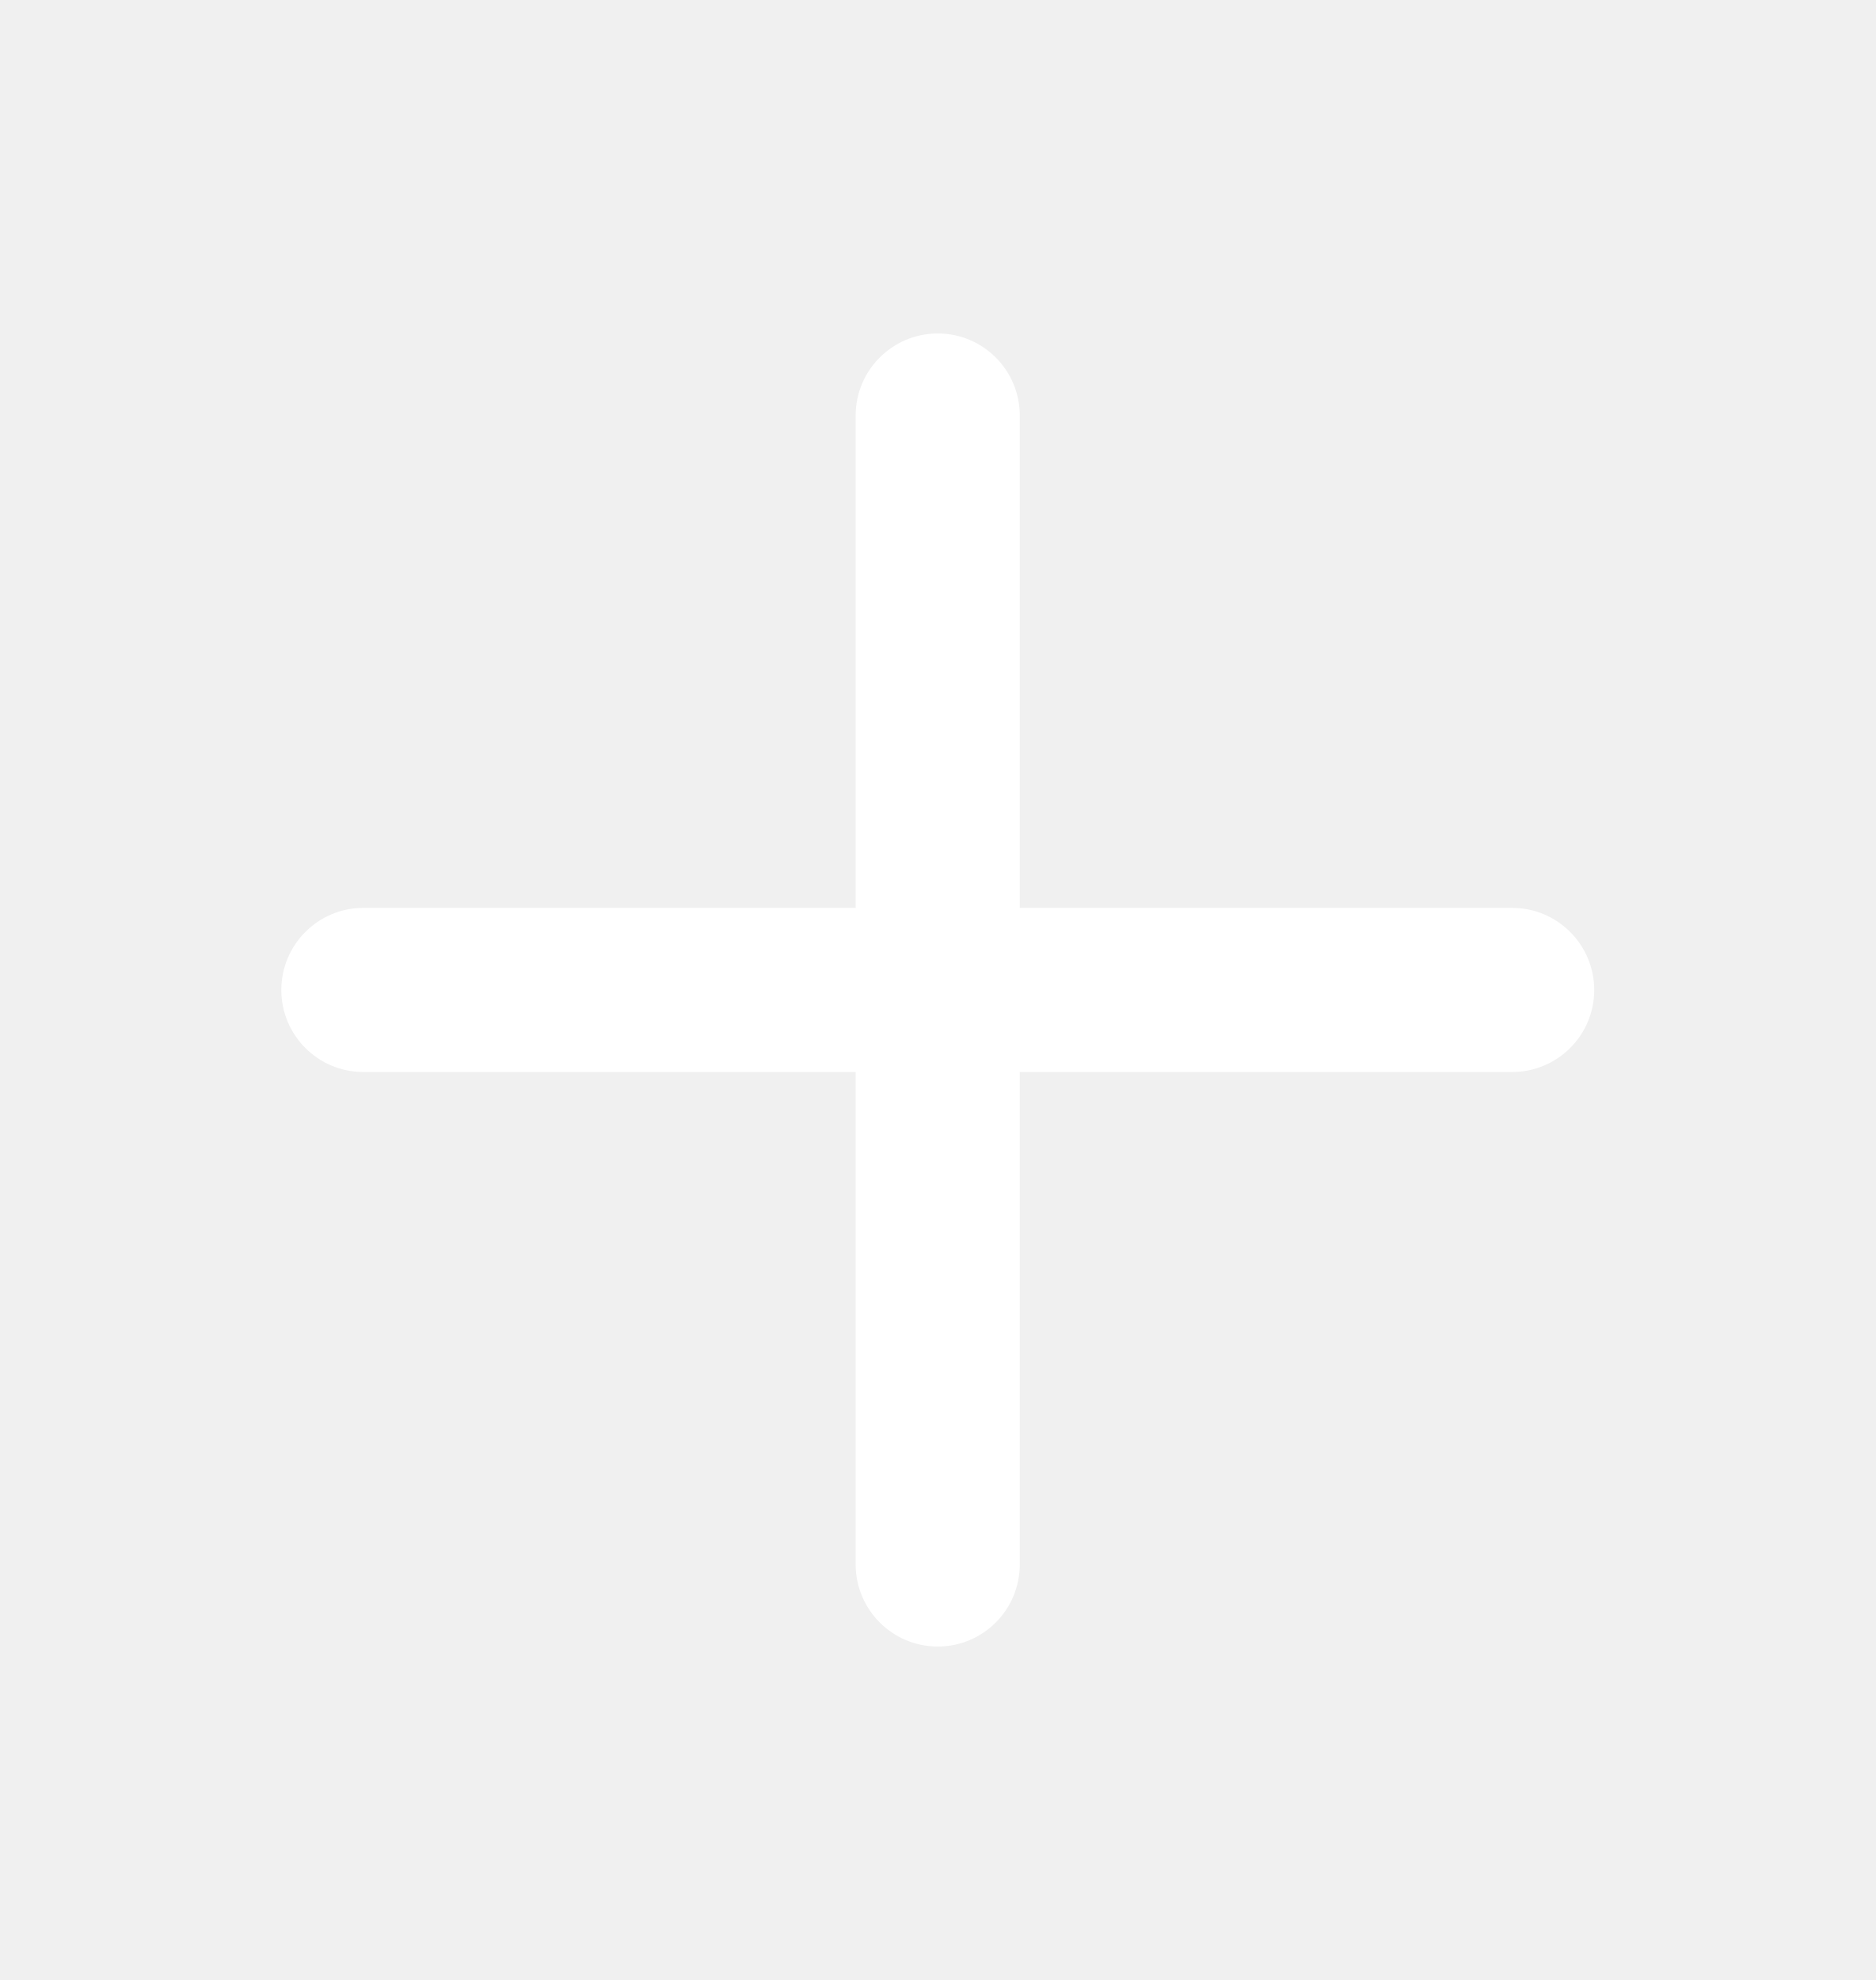
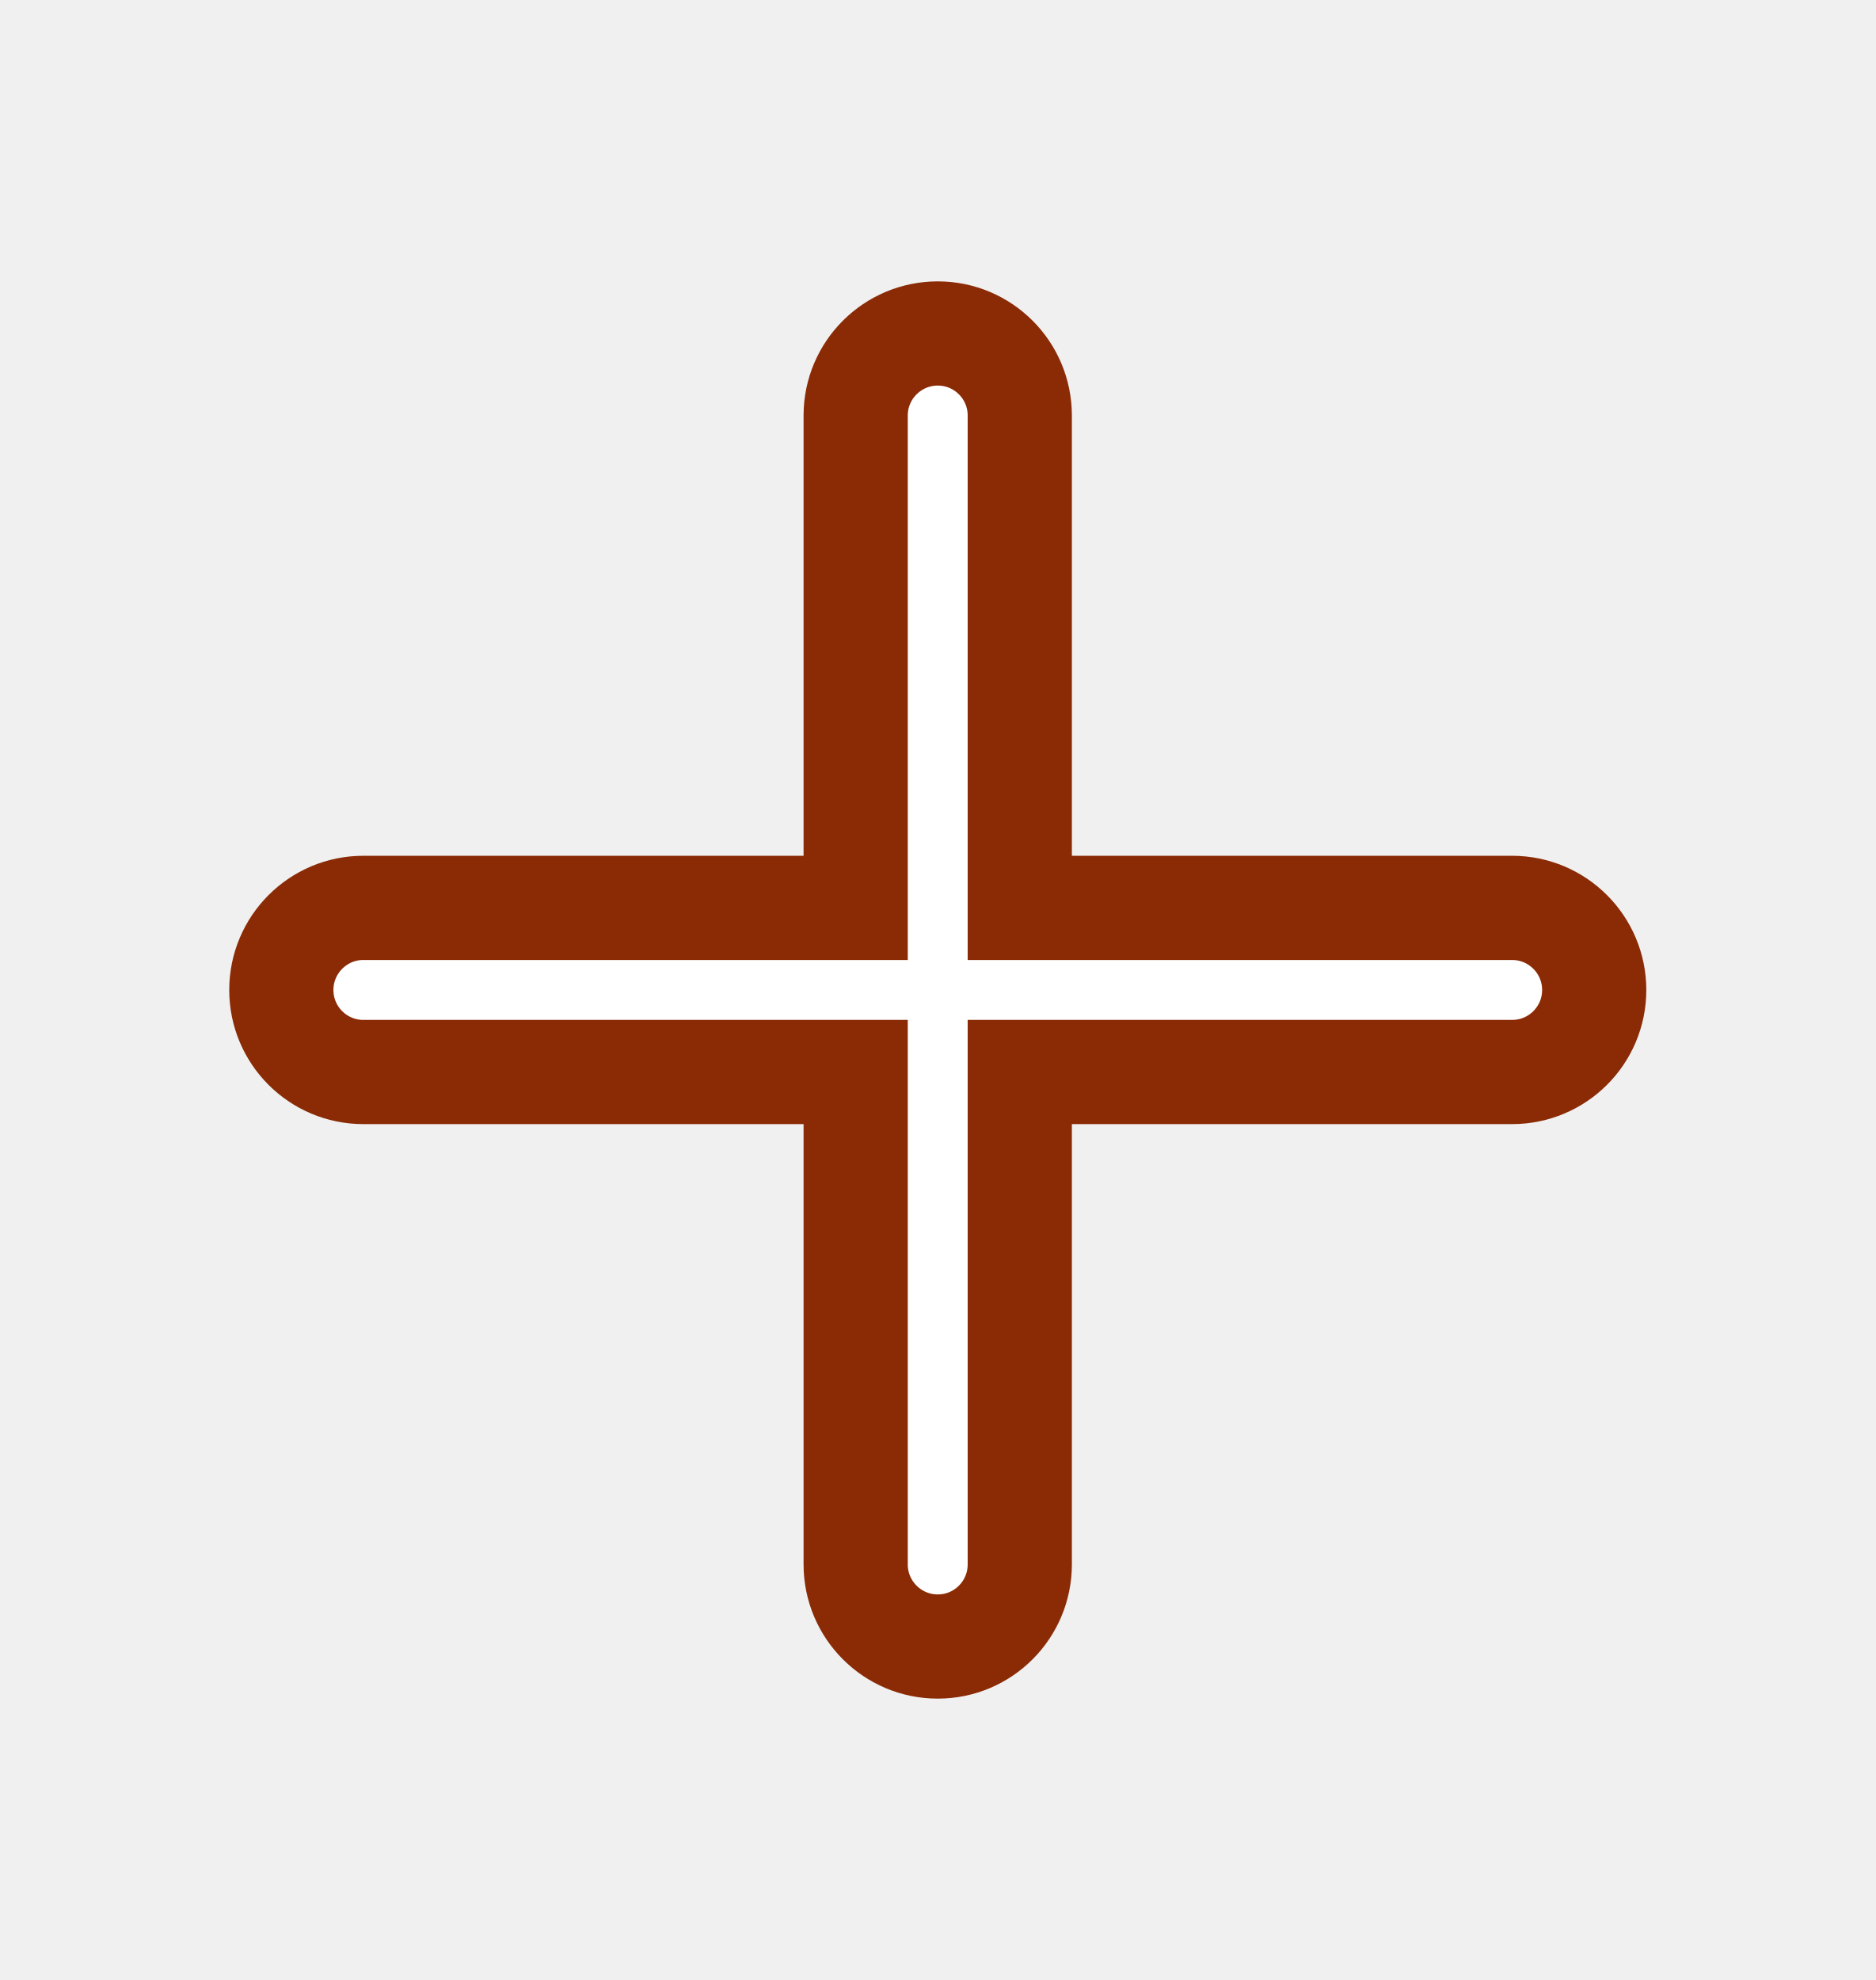
<svg xmlns="http://www.w3.org/2000/svg" width="18" height="19" viewBox="0 0 18 19" fill="none">
-   <path d="M9 3.2C9.435 3.2 9.787 3.553 9.787 3.987V8.712H14.512C14.947 8.712 15.3 9.065 15.3 9.5C15.3 9.935 14.947 10.287 14.512 10.287H9.787V15.012C9.787 15.447 9.435 15.8 9 15.8C8.565 15.8 8.212 15.447 8.212 15.012V10.287H3.487C3.053 10.287 2.7 9.935 2.7 9.5C2.7 9.065 3.053 8.712 3.487 8.712H8.212V3.987C8.212 3.553 8.565 3.2 9 3.2Z" fill="white" />
+   <path d="M9 3.2C9.435 3.2 9.787 3.553 9.787 3.987V8.712H14.512C14.947 8.712 15.3 9.065 15.3 9.5C15.3 9.935 14.947 10.287 14.512 10.287H9.787V15.012C9.787 15.447 9.435 15.8 9 15.8C8.565 15.8 8.212 15.447 8.212 15.012V10.287H3.487C3.053 10.287 2.7 9.935 2.7 9.5C2.7 9.065 3.053 8.712 3.487 8.712H8.212V3.987C8.212 3.553 8.565 3.2 9 3.2Z" fill="white" stroke="#8A2B06" />
</svg>
